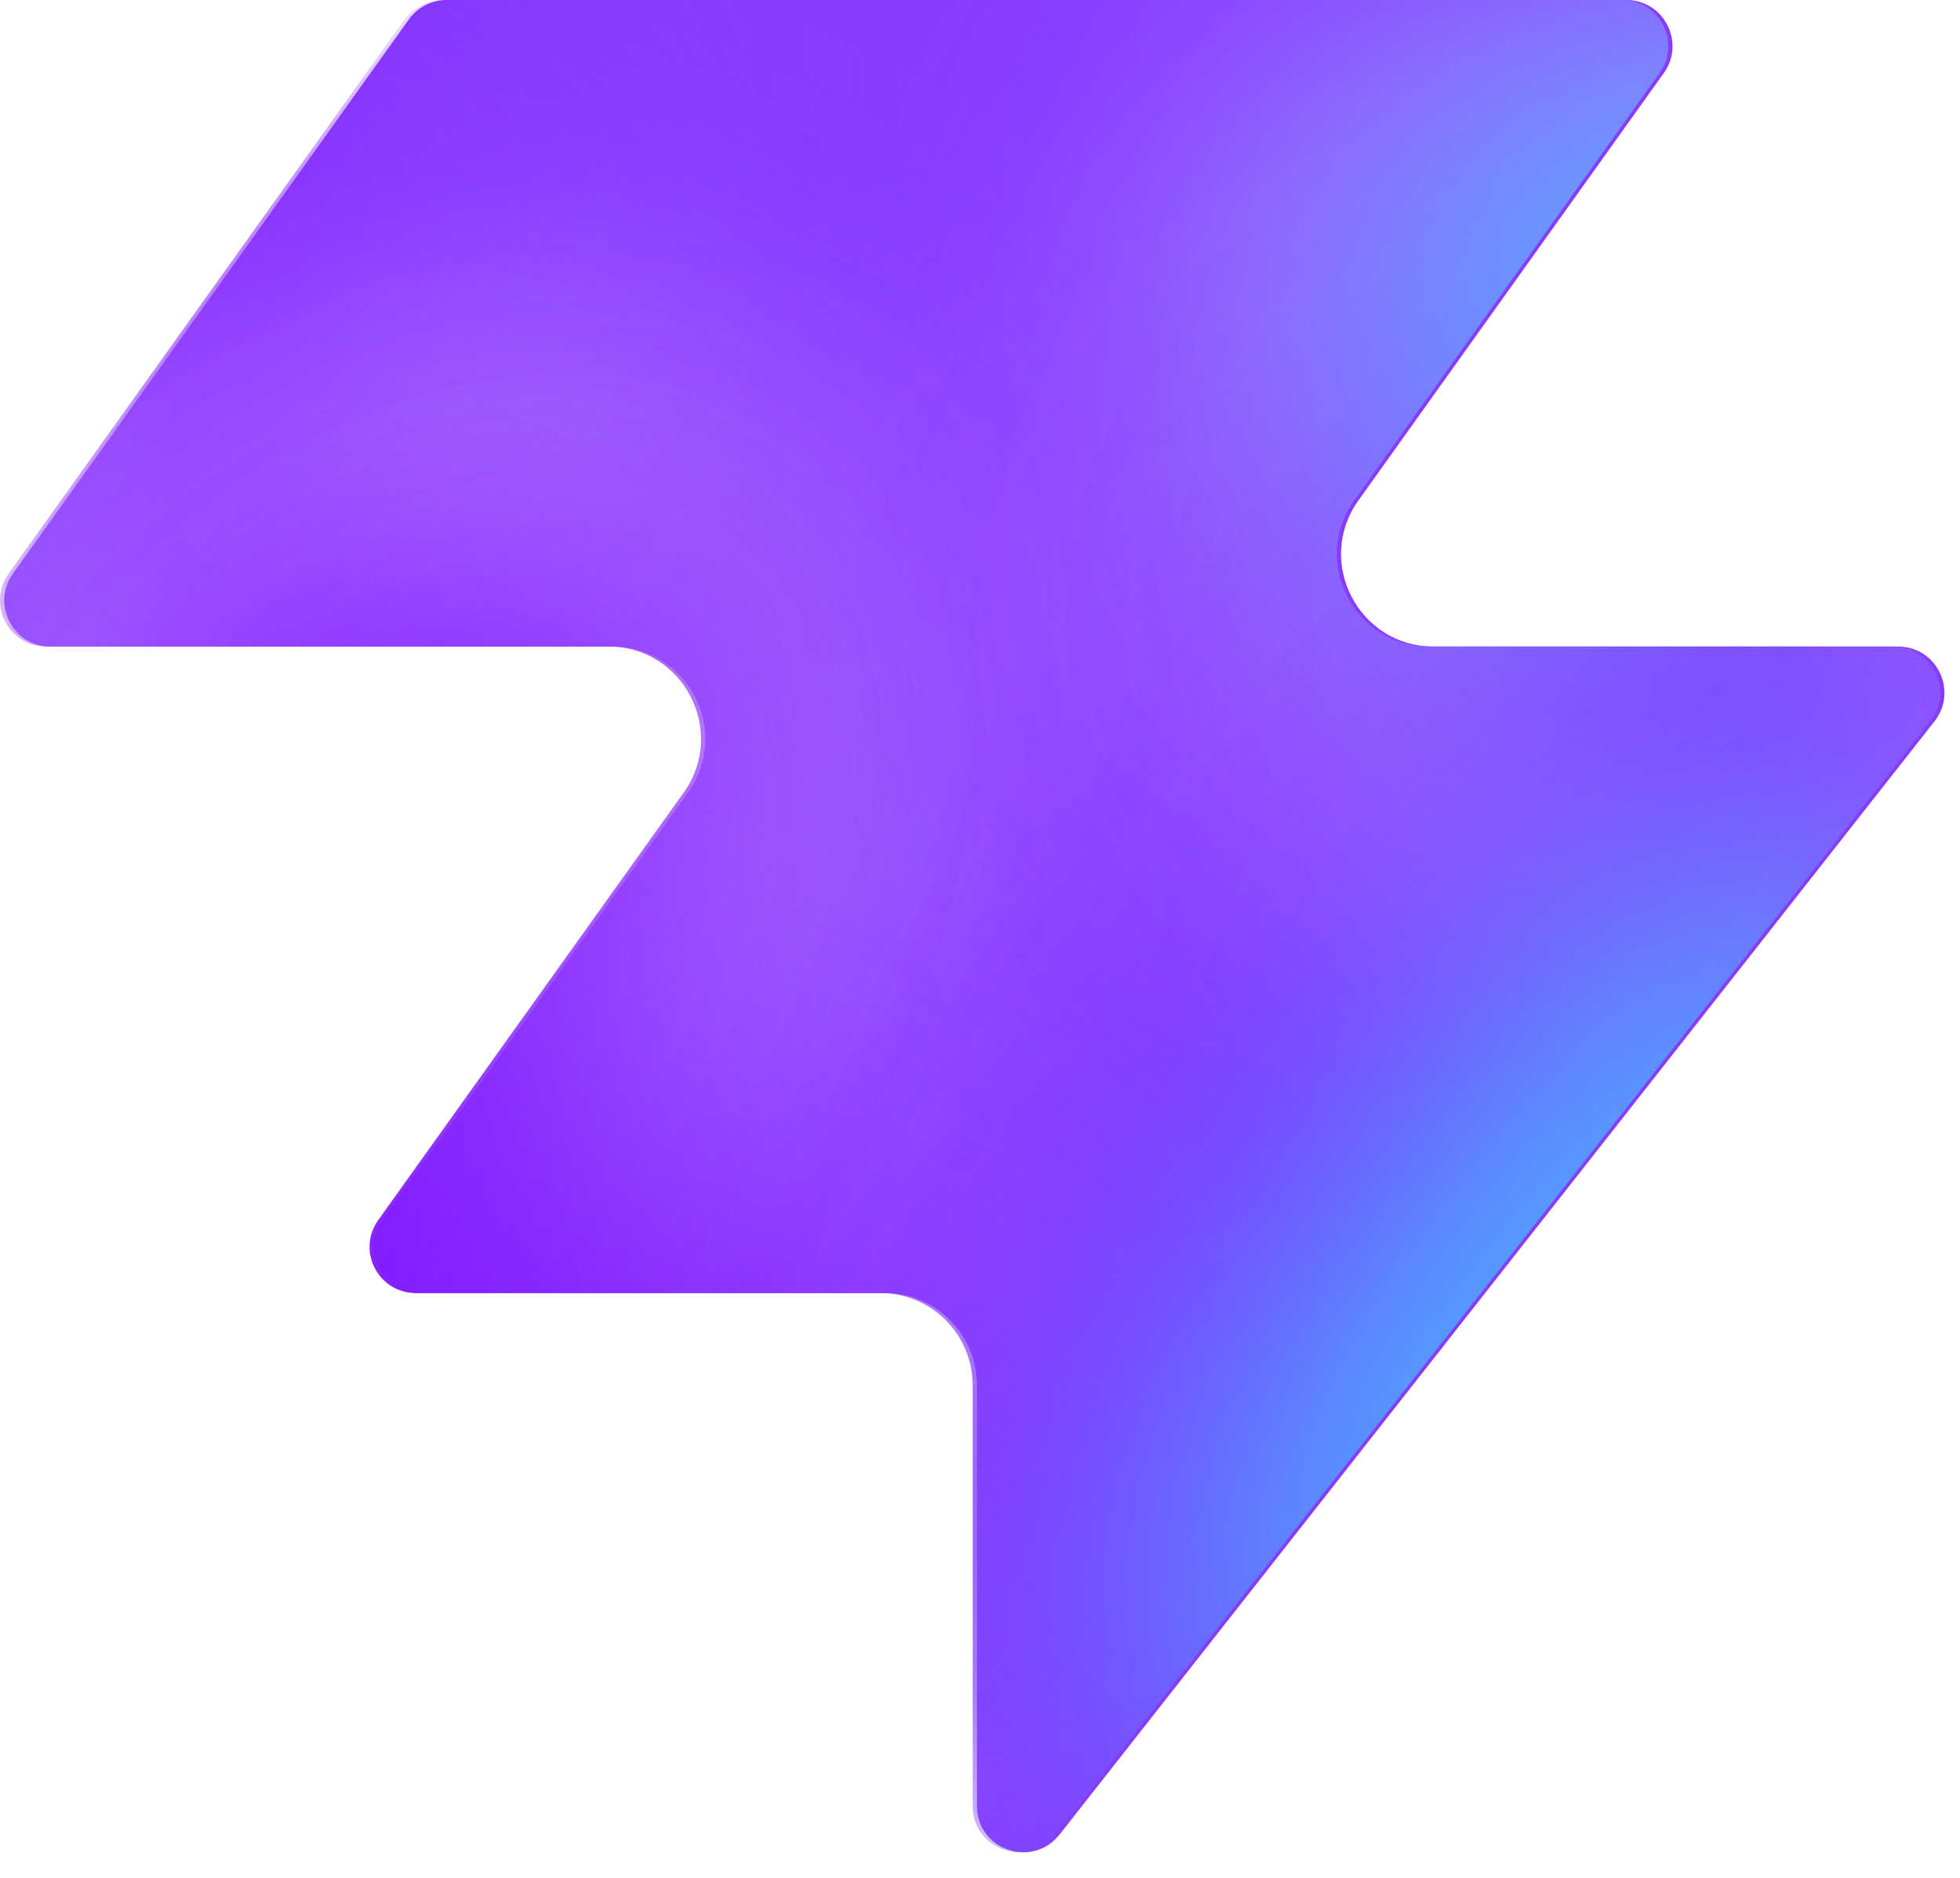
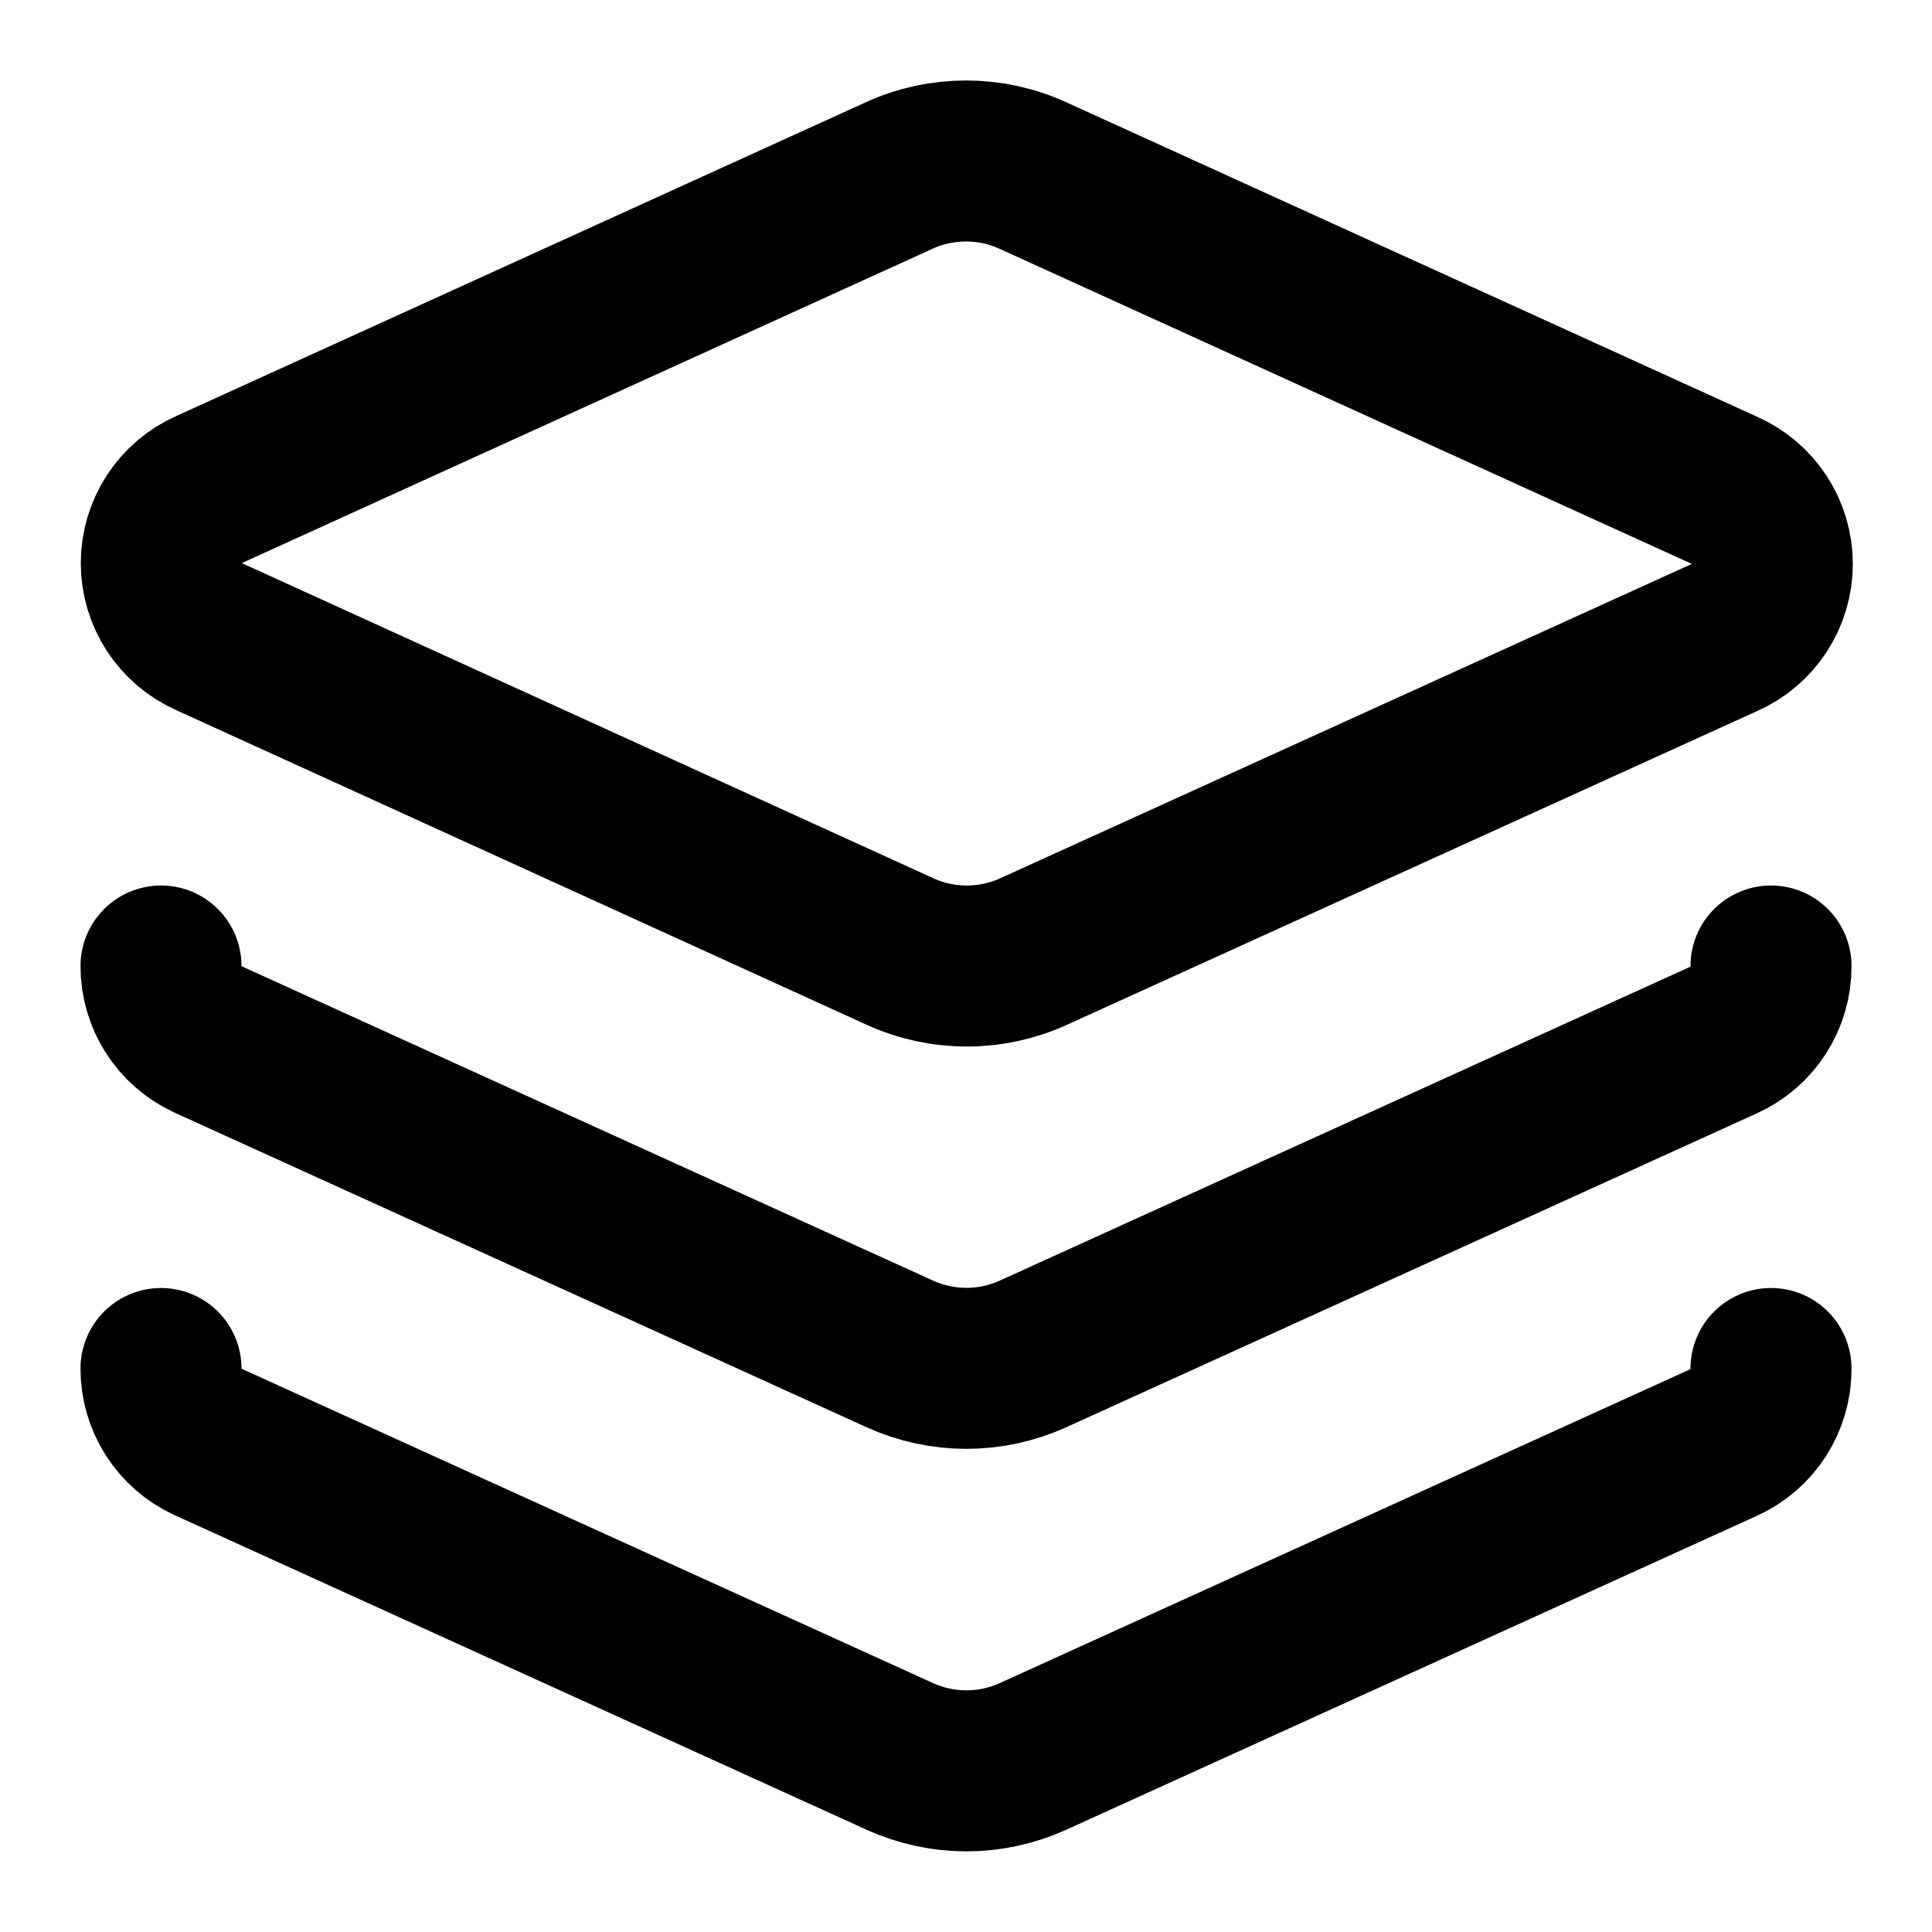
- <svg xmlns="http://www.w3.org/2000/svg" width="48" height="46" fill="none" viewBox="0 0 48 46">
-   <path fill="#863bff" d="M25.946 44.938c-.664.845-2.021.375-2.021-.698V33.937a2.26 2.26 0 0 0-2.262-2.262H10.287c-.92 0-1.456-1.04-.92-1.788l7.48-10.471c1.07-1.497 0-3.578-1.842-3.578H1.237c-.92 0-1.456-1.04-.92-1.788L10.013.474c.214-.297.556-.474.92-.474h28.894c.92 0 1.456 1.04.92 1.788l-7.48 10.471c-1.07 1.498 0 3.579 1.842 3.579h11.377c.943 0 1.473 1.088.89 1.83L25.947 44.94z" style="fill:#863bff;fill:color(display-p3 .525 .23 1);fill-opacity:1" />
-   <mask id="a" width="48" height="46" x="0" y="0" maskUnits="userSpaceOnUse" style="mask-type:alpha">
-     <path fill="#000" d="M25.842 44.938c-.664.844-2.021.375-2.021-.698V33.937a2.26 2.26 0 0 0-2.262-2.262H10.183c-.92 0-1.456-1.04-.92-1.788l7.48-10.471c1.07-1.498 0-3.579-1.842-3.579H1.133c-.92 0-1.456-1.04-.92-1.787L9.91.473c.214-.297.556-.474.92-.474h28.894c.92 0 1.456 1.04.92 1.788l-7.48 10.471c-1.07 1.498 0 3.578 1.842 3.578h11.377c.943 0 1.473 1.088.89 1.832L25.843 44.94z" style="fill:#000;fill-opacity:1" />
-   </mask>
-   <g mask="url(#a)">
-     <g filter="url(#b)">
-       <ellipse cx="5.508" cy="14.704" fill="#ede6ff" rx="5.508" ry="14.704" style="fill:#ede6ff;fill:color(display-p3 .927 .903 1);fill-opacity:1" transform="matrix(.00324 1 1 -.00324 -4.47 31.516)" />
-     </g>
-     <g filter="url(#c)">
-       <ellipse cx="10.399" cy="29.851" fill="#ede6ff" rx="10.399" ry="29.851" style="fill:#ede6ff;fill:color(display-p3 .927 .903 1);fill-opacity:1" transform="matrix(.00324 1 1 -.00324 -39.328 7.883)" />
-     </g>
-     <g filter="url(#d)">
-       <ellipse cx="5.508" cy="30.487" fill="#7e14ff" rx="5.508" ry="30.487" style="fill:#7e14ff;fill:color(display-p3 .492 .077 1);fill-opacity:1" transform="rotate(89.814 -25.913 -14.639)scale(1 -1)" />
-     </g>
-     <g filter="url(#e)">
-       <ellipse cx="5.508" cy="30.599" fill="#7e14ff" rx="5.508" ry="30.599" style="fill:#7e14ff;fill:color(display-p3 .492 .077 1);fill-opacity:1" transform="rotate(89.814 -32.644 -3.334)scale(1 -1)" />
-     </g>
-     <g filter="url(#f)">
-       <ellipse cx="5.508" cy="30.599" fill="#7e14ff" rx="5.508" ry="30.599" style="fill:#7e14ff;fill:color(display-p3 .492 .077 1);fill-opacity:1" transform="matrix(.00324 1 1 -.00324 -34.34 30.47)" />
-     </g>
-     <g filter="url(#g)">
-       <ellipse cx="14.072" cy="22.078" fill="#ede6ff" rx="14.072" ry="22.078" style="fill:#ede6ff;fill:color(display-p3 .927 .903 1);fill-opacity:1" transform="rotate(93.35 24.506 48.493)scale(-1 1)" />
-     </g>
-     <g filter="url(#h)">
-       <ellipse cx="3.47" cy="21.501" fill="#7e14ff" rx="3.47" ry="21.501" style="fill:#7e14ff;fill:color(display-p3 .492 .077 1);fill-opacity:1" transform="rotate(89.009 28.708 47.59)scale(-1 1)" />
-     </g>
-     <g filter="url(#i)">
-       <ellipse cx="3.47" cy="21.501" fill="#7e14ff" rx="3.47" ry="21.501" style="fill:#7e14ff;fill:color(display-p3 .492 .077 1);fill-opacity:1" transform="rotate(89.009 28.708 47.59)scale(-1 1)" />
-     </g>
-     <g filter="url(#j)">
-       <ellipse cx=".387" cy="8.972" fill="#7e14ff" rx="4.407" ry="29.108" style="fill:#7e14ff;fill:color(display-p3 .492 .077 1);fill-opacity:1" transform="rotate(39.51 .387 8.972)" />
-     </g>
-     <g filter="url(#k)">
-       <ellipse cx="47.523" cy="-6.092" fill="#7e14ff" rx="4.407" ry="29.108" style="fill:#7e14ff;fill:color(display-p3 .492 .077 1);fill-opacity:1" transform="rotate(37.892 47.523 -6.092)" />
-     </g>
-     <g filter="url(#l)">
-       <ellipse cx="41.412" cy="6.333" fill="#47bfff" rx="5.971" ry="9.665" style="fill:#47bfff;fill:color(display-p3 .28 .748 1);fill-opacity:1" transform="rotate(37.892 41.412 6.333)" />
-     </g>
-     <g filter="url(#m)">
-       <ellipse cx="-1.879" cy="38.332" fill="#7e14ff" rx="4.407" ry="29.108" style="fill:#7e14ff;fill:color(display-p3 .492 .077 1);fill-opacity:1" transform="rotate(37.892 -1.88 38.332)" />
-     </g>
-     <g filter="url(#n)">
-       <ellipse cx="-1.879" cy="38.332" fill="#7e14ff" rx="4.407" ry="29.108" style="fill:#7e14ff;fill:color(display-p3 .492 .077 1);fill-opacity:1" transform="rotate(37.892 -1.88 38.332)" />
-     </g>
-     <g filter="url(#o)">
-       <ellipse cx="35.651" cy="29.907" fill="#7e14ff" rx="4.407" ry="29.108" style="fill:#7e14ff;fill:color(display-p3 .492 .077 1);fill-opacity:1" transform="rotate(37.892 35.651 29.907)" />
-     </g>
-     <g filter="url(#p)">
-       <ellipse cx="38.418" cy="32.4" fill="#47bfff" rx="5.971" ry="15.297" style="fill:#47bfff;fill:color(display-p3 .28 .748 1);fill-opacity:1" transform="rotate(37.892 38.418 32.4)" />
-     </g>
-   </g>
-   <defs>
-     <filter id="b" width="60.045" height="41.654" x="-19.77" y="16.149" color-interpolation-filters="sRGB" filterUnits="userSpaceOnUse">
-       <feFlood flood-opacity="0" result="BackgroundImageFix" />
-       <feBlend in="SourceGraphic" in2="BackgroundImageFix" result="shape" />
-       <feGaussianBlur result="effect1_foregroundBlur_2002_17158" stdDeviation="7.659" />
-     </filter>
-     <filter id="c" width="90.34" height="51.437" x="-54.613" y="-7.533" color-interpolation-filters="sRGB" filterUnits="userSpaceOnUse">
-       <feFlood flood-opacity="0" result="BackgroundImageFix" />
-       <feBlend in="SourceGraphic" in2="BackgroundImageFix" result="shape" />
-       <feGaussianBlur result="effect1_foregroundBlur_2002_17158" stdDeviation="7.659" />
-     </filter>
-     <filter id="d" width="79.355" height="29.4" x="-49.64" y="2.03" color-interpolation-filters="sRGB" filterUnits="userSpaceOnUse">
-       <feFlood flood-opacity="0" result="BackgroundImageFix" />
-       <feBlend in="SourceGraphic" in2="BackgroundImageFix" result="shape" />
-       <feGaussianBlur result="effect1_foregroundBlur_2002_17158" stdDeviation="4.596" />
-     </filter>
-     <filter id="e" width="79.579" height="29.4" x="-45.045" y="20.029" color-interpolation-filters="sRGB" filterUnits="userSpaceOnUse">
-       <feFlood flood-opacity="0" result="BackgroundImageFix" />
-       <feBlend in="SourceGraphic" in2="BackgroundImageFix" result="shape" />
-       <feGaussianBlur result="effect1_foregroundBlur_2002_17158" stdDeviation="4.596" />
-     </filter>
-     <filter id="f" width="79.579" height="29.4" x="-43.513" y="21.178" color-interpolation-filters="sRGB" filterUnits="userSpaceOnUse">
-       <feFlood flood-opacity="0" result="BackgroundImageFix" />
-       <feBlend in="SourceGraphic" in2="BackgroundImageFix" result="shape" />
-       <feGaussianBlur result="effect1_foregroundBlur_2002_17158" stdDeviation="4.596" />
-     </filter>
-     <filter id="g" width="74.749" height="58.852" x="15.756" y="-17.901" color-interpolation-filters="sRGB" filterUnits="userSpaceOnUse">
-       <feFlood flood-opacity="0" result="BackgroundImageFix" />
-       <feBlend in="SourceGraphic" in2="BackgroundImageFix" result="shape" />
-       <feGaussianBlur result="effect1_foregroundBlur_2002_17158" stdDeviation="7.659" />
-     </filter>
-     <filter id="h" width="61.377" height="25.362" x="23.548" y="2.284" color-interpolation-filters="sRGB" filterUnits="userSpaceOnUse">
-       <feFlood flood-opacity="0" result="BackgroundImageFix" />
-       <feBlend in="SourceGraphic" in2="BackgroundImageFix" result="shape" />
-       <feGaussianBlur result="effect1_foregroundBlur_2002_17158" stdDeviation="4.596" />
-     </filter>
-     <filter id="i" width="61.377" height="25.362" x="23.548" y="2.284" color-interpolation-filters="sRGB" filterUnits="userSpaceOnUse">
-       <feFlood flood-opacity="0" result="BackgroundImageFix" />
-       <feBlend in="SourceGraphic" in2="BackgroundImageFix" result="shape" />
-       <feGaussianBlur result="effect1_foregroundBlur_2002_17158" stdDeviation="4.596" />
-     </filter>
-     <filter id="j" width="56.045" height="63.649" x="-27.636" y="-22.853" color-interpolation-filters="sRGB" filterUnits="userSpaceOnUse">
-       <feFlood flood-opacity="0" result="BackgroundImageFix" />
-       <feBlend in="SourceGraphic" in2="BackgroundImageFix" result="shape" />
-       <feGaussianBlur result="effect1_foregroundBlur_2002_17158" stdDeviation="4.596" />
-     </filter>
-     <filter id="k" width="54.814" height="64.646" x="20.116" y="-38.415" color-interpolation-filters="sRGB" filterUnits="userSpaceOnUse">
-       <feFlood flood-opacity="0" result="BackgroundImageFix" />
-       <feBlend in="SourceGraphic" in2="BackgroundImageFix" result="shape" />
-       <feGaussianBlur result="effect1_foregroundBlur_2002_17158" stdDeviation="4.596" />
-     </filter>
-     <filter id="l" width="33.541" height="35.313" x="24.641" y="-11.323" color-interpolation-filters="sRGB" filterUnits="userSpaceOnUse">
-       <feFlood flood-opacity="0" result="BackgroundImageFix" />
-       <feBlend in="SourceGraphic" in2="BackgroundImageFix" result="shape" />
-       <feGaussianBlur result="effect1_foregroundBlur_2002_17158" stdDeviation="4.596" />
-     </filter>
-     <filter id="m" width="54.814" height="64.646" x="-29.286" y="6.009" color-interpolation-filters="sRGB" filterUnits="userSpaceOnUse">
-       <feFlood flood-opacity="0" result="BackgroundImageFix" />
-       <feBlend in="SourceGraphic" in2="BackgroundImageFix" result="shape" />
-       <feGaussianBlur result="effect1_foregroundBlur_2002_17158" stdDeviation="4.596" />
-     </filter>
-     <filter id="n" width="54.814" height="64.646" x="-29.286" y="6.009" color-interpolation-filters="sRGB" filterUnits="userSpaceOnUse">
-       <feFlood flood-opacity="0" result="BackgroundImageFix" />
-       <feBlend in="SourceGraphic" in2="BackgroundImageFix" result="shape" />
-       <feGaussianBlur result="effect1_foregroundBlur_2002_17158" stdDeviation="4.596" />
-     </filter>
-     <filter id="o" width="54.814" height="64.646" x="8.244" y="-2.416" color-interpolation-filters="sRGB" filterUnits="userSpaceOnUse">
-       <feFlood flood-opacity="0" result="BackgroundImageFix" />
-       <feBlend in="SourceGraphic" in2="BackgroundImageFix" result="shape" />
-       <feGaussianBlur result="effect1_foregroundBlur_2002_17158" stdDeviation="4.596" />
-     </filter>
-     <filter id="p" width="39.409" height="43.623" x="18.713" y="10.588" color-interpolation-filters="sRGB" filterUnits="userSpaceOnUse">
-       <feFlood flood-opacity="0" result="BackgroundImageFix" />
-       <feBlend in="SourceGraphic" in2="BackgroundImageFix" result="shape" />
-       <feGaussianBlur result="effect1_foregroundBlur_2002_17158" stdDeviation="4.596" />
-     </filter>
-   </defs>
+ <svg xmlns="http://www.w3.org/2000/svg" width="24" height="24" viewBox="0 0 24 24" fill="none" stroke="currentColor" stroke-width="2" stroke-linecap="round" stroke-linejoin="round" class="lucide lucide-layers preview-icon">
+   <path d="M12.83 2.18a2 2 0 0 0-1.66 0L2.6 6.08a1 1 0 0 0 0 1.83l8.58 3.91a2 2 0 0 0 1.66 0l8.58-3.9a1 1 0 0 0 0-1.83z" />
+   <path d="M2 12a1 1 0 0 0 .58.91l8.6 3.91a2 2 0 0 0 1.65 0l8.58-3.9A1 1 0 0 0 22 12" />
+   <path d="M2 17a1 1 0 0 0 .58.91l8.6 3.91a2 2 0 0 0 1.65 0l8.58-3.9A1 1 0 0 0 22 17" />
</svg>
